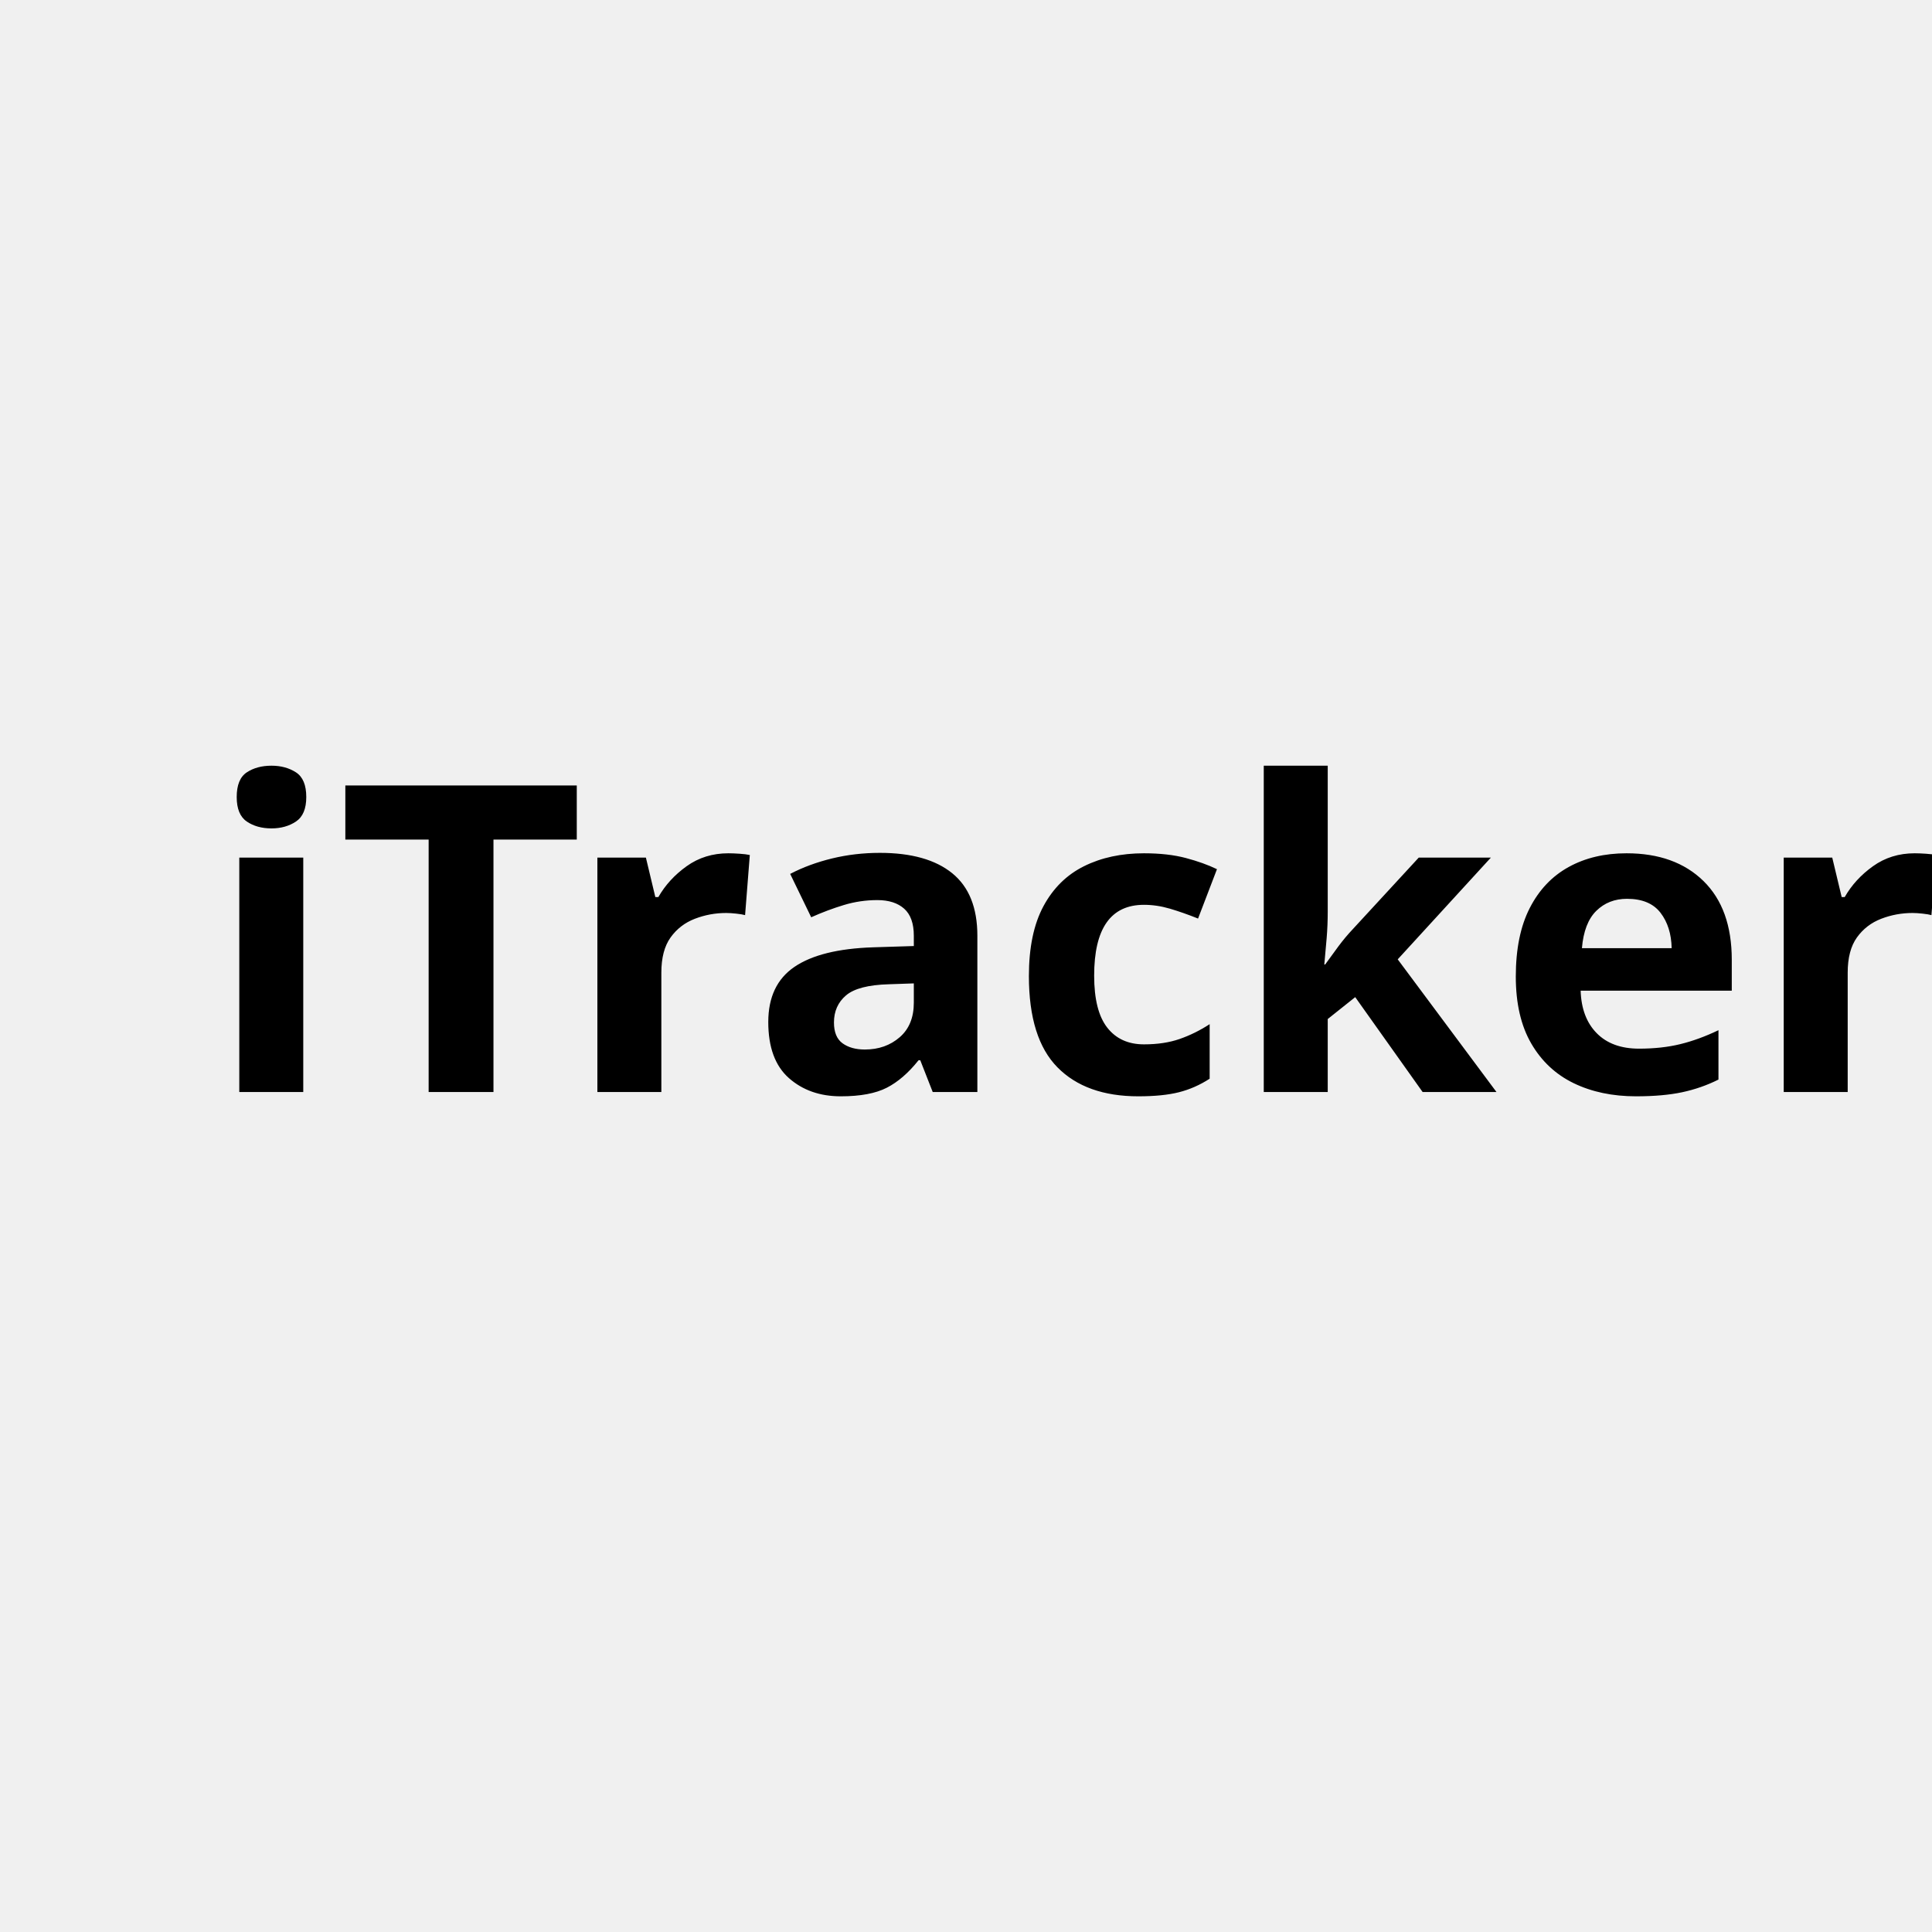
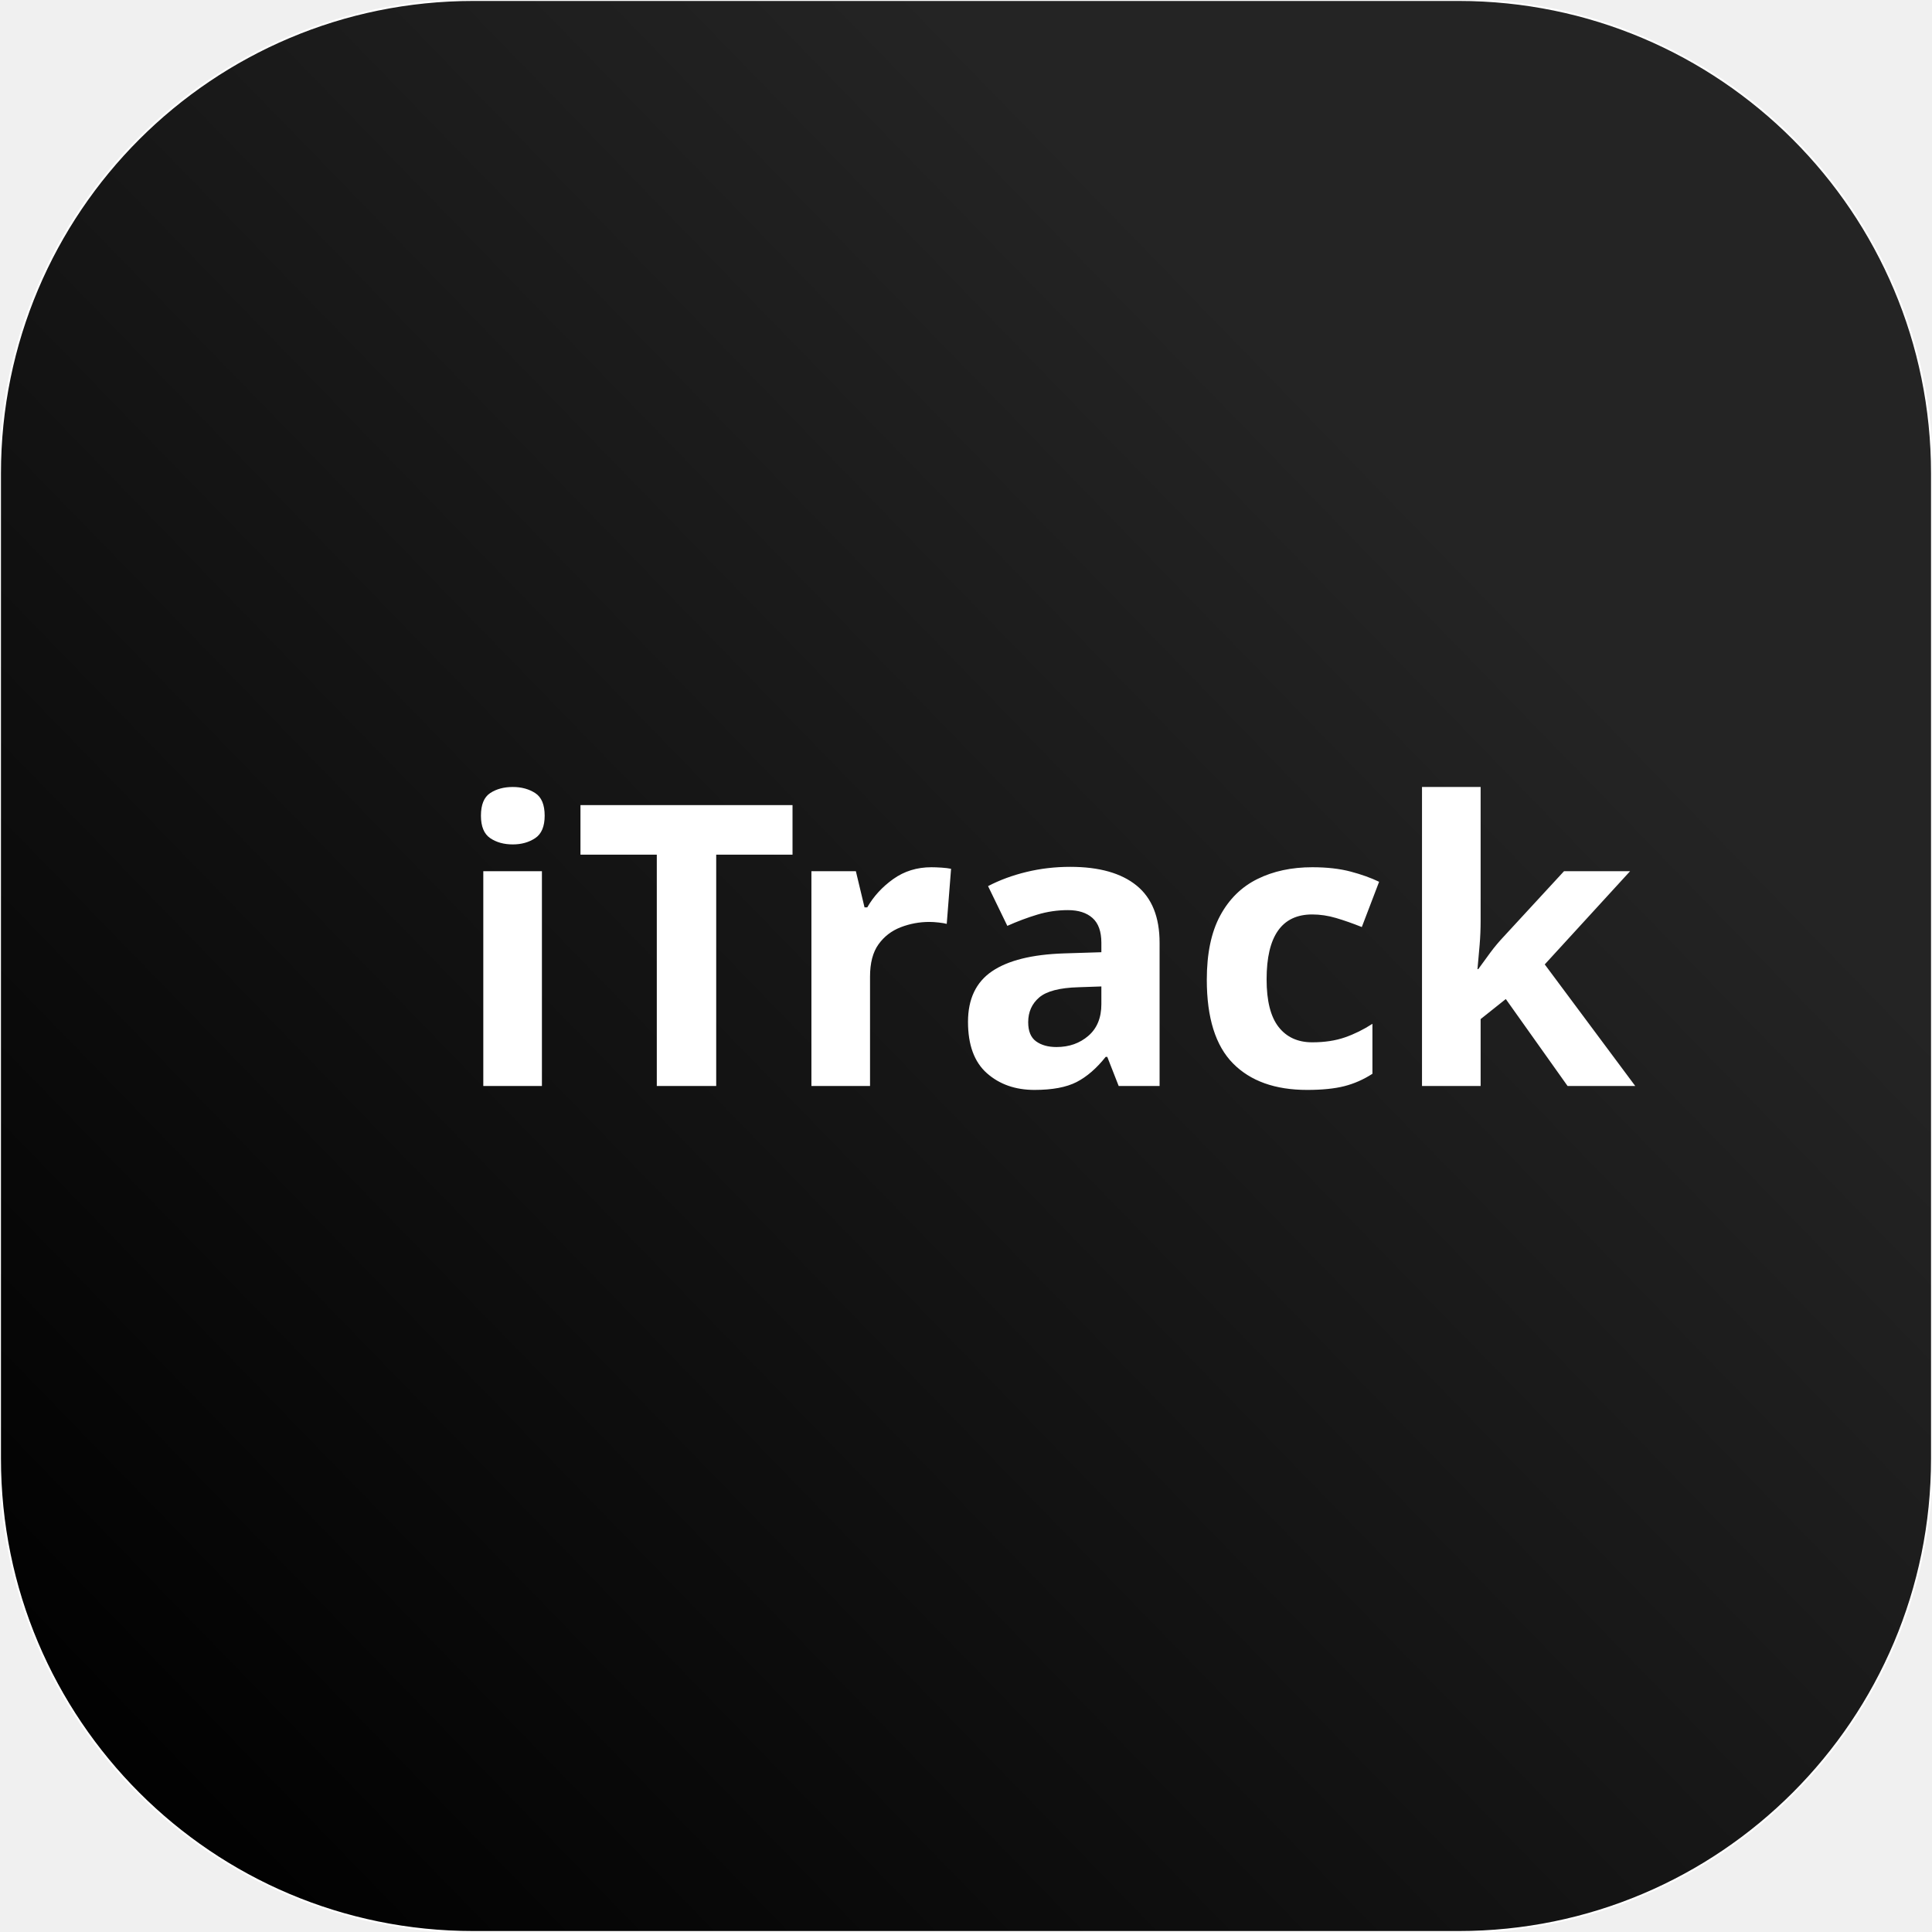
- <svg xmlns="http://www.w3.org/2000/svg" id="Layer_1" version="1.1" viewBox="0 0 2000 2000">
+ <svg xmlns="http://www.w3.org/2000/svg" id="Layer_1" version="1.1" viewBox="0 0 2000 2000" role="img" aria-label="iTrack">
  <defs>
    <style>
      .st0 {
-         font-family: MyriadPro-Semibold, 'Myriad Pro';
-         font-size: 444.48px;
+         fill: url(#linear-gradient);
+         stroke: #fff;
+         stroke-miterlimit: 10;
+         stroke-width: 2px;
+       }
+ 
+       .st1,
+       .st2 {
+         isolation: isolate;
+       }
+ 
+       .st2 {
+         fill: #fff;
+         font-family: MyriadPro-Semibold, 'Myriad Pro', system-ui, sans-serif;
+         font-size: 407.27px;
        font-weight: 600;
      }
    </style>
+     <linearGradient id="linear-gradient" x1="1544.52" y1="470.34" x2="72.28" y2="1902.39" gradientUnits="userSpaceOnUse">
+       <stop offset=".04" stop-color="#242424" />
+       <stop offset="1" stop-color="#000" />
+     </linearGradient>
  </defs>
-   <text class="st0" transform="translate(213.04 1130.46)">
-     <tspan x="0" y="0">iTracker</tspan>
-   </text>
+   <rect class="st0" y="0" width="2000" height="2000" rx="490.04" ry="490.04" />
+   <g class="st1">
+     <text class="st2" transform="translate(468.54 1124.2)">
+       <tspan x="0" y="0">iTrack</tspan>
+     </text>
+   </g>
</svg>
